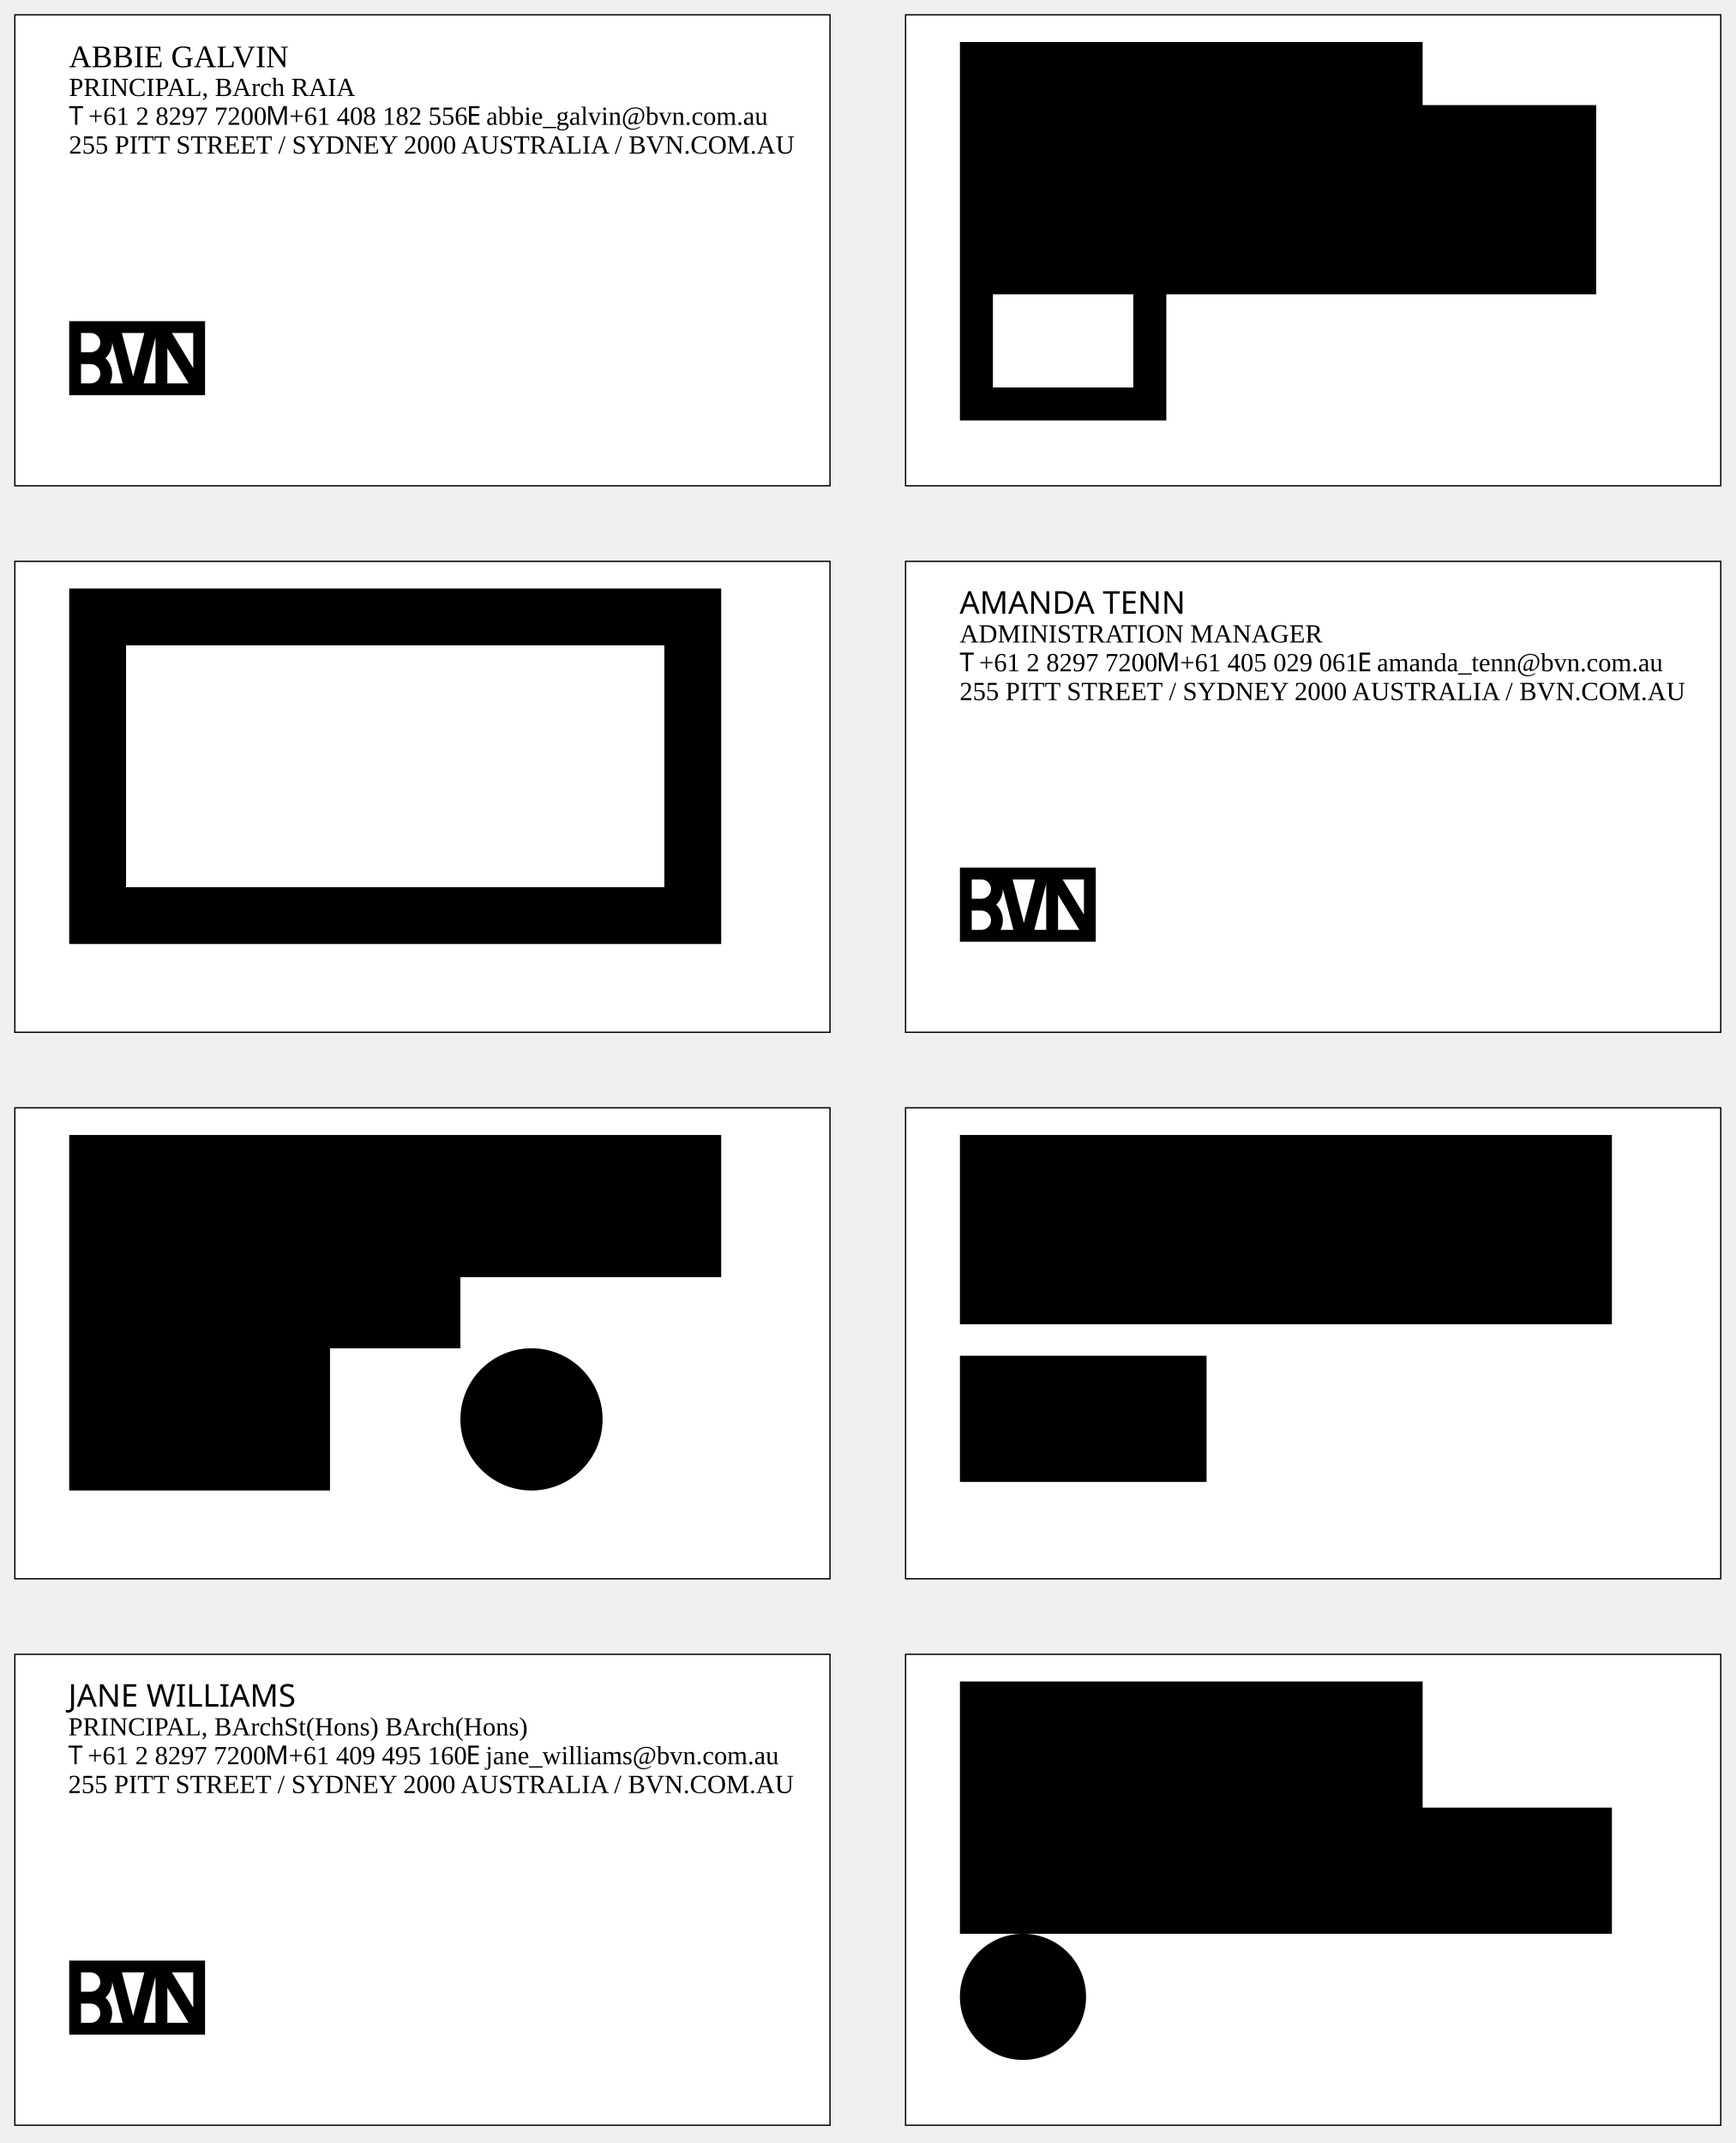
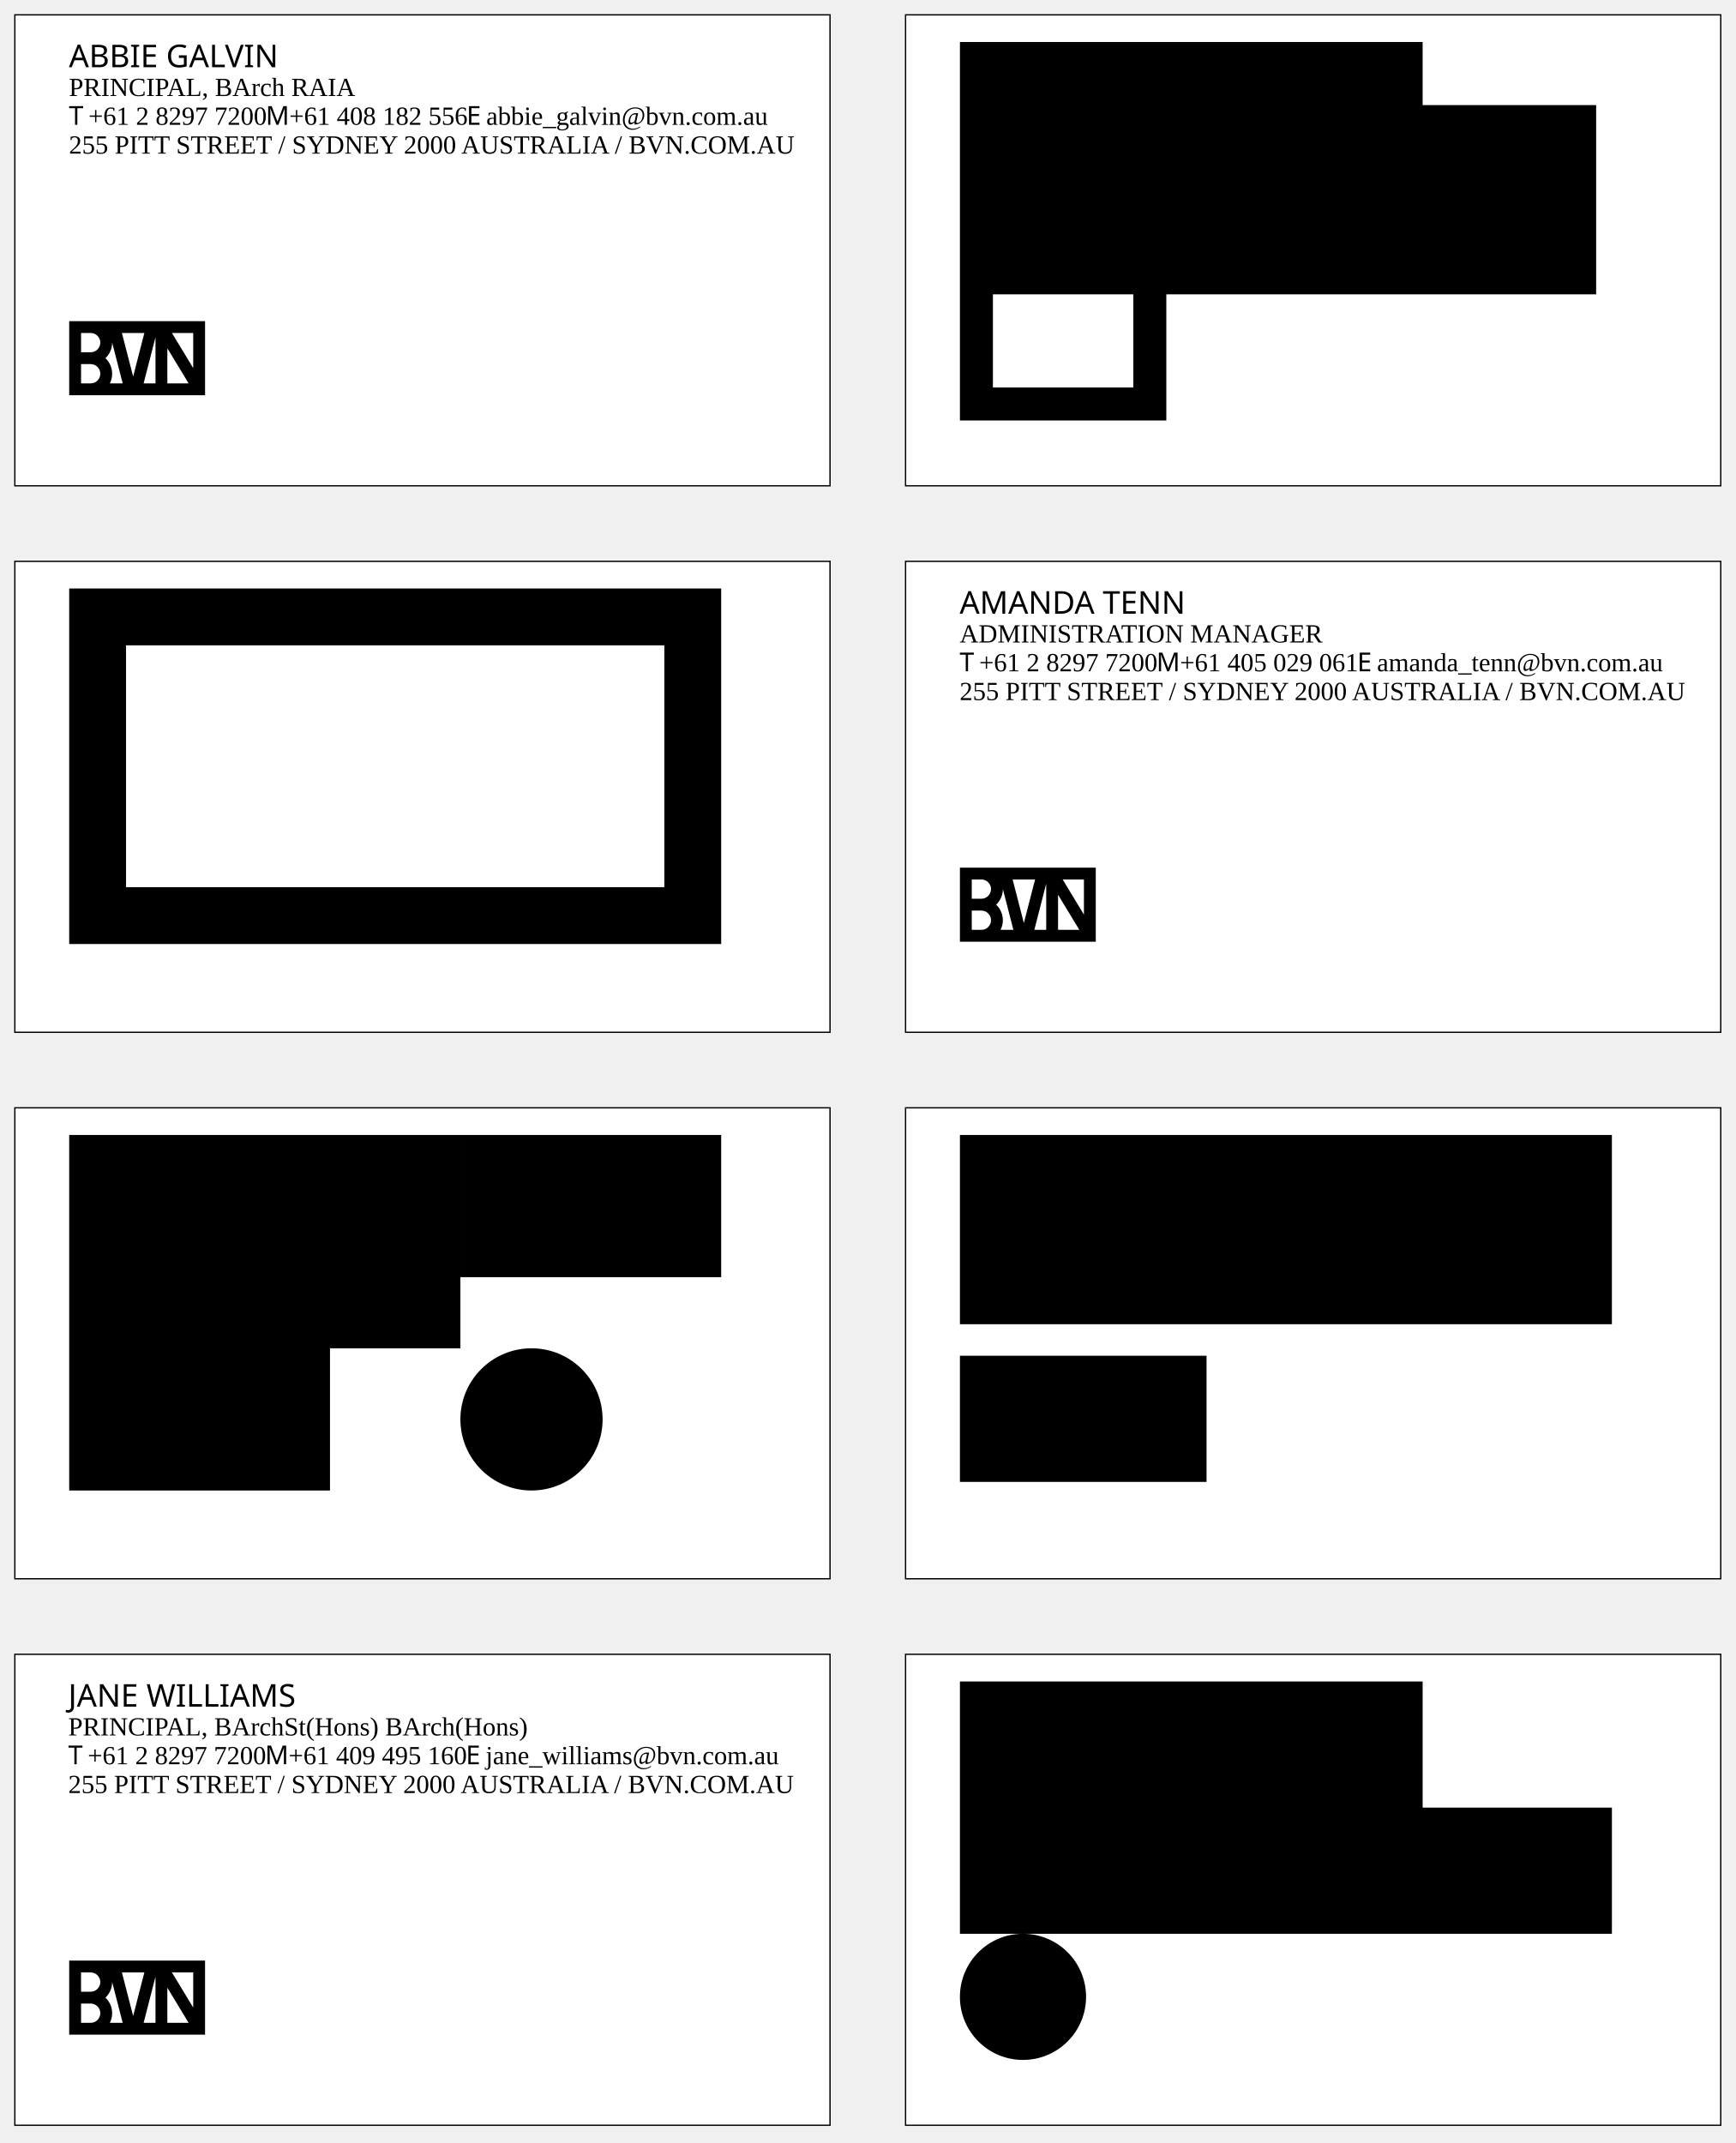
<svg xmlns="http://www.w3.org/2000/svg" version="1.1" id="stationery-business-card" x="0px" y="0px" viewBox="0 0 331.404 409.238" enable-background="new 0 0 331.404 409.238" xml:space="preserve">
  <rect x="2.834" y="2.834" fill="#FFFFFF" width="155.656" height="89.936" />
  <rect x="2.834" y="2.834" fill="none" stroke="#000000" stroke-width="0.25" width="155.656" height="89.936" />
  <g>
    <path d="M29.691,64.394v8.818h-2.266L29.691,64.394z M20.977,73.212c0.279-0.554,0.438-1.179,0.438-1.84   c0-1.167-0.493-2.222-1.281-2.97c0.788-0.748,1.281-1.804,1.281-2.973c0-0.003,0-0.006,0-0.01l2.011,7.793H20.977z M15.476,73.212   v-3.681h1.838c1.014,0.003,1.839,0.829,1.839,1.841c0,1.013-0.824,1.838-1.835,1.84H15.476z M17.314,63.589   c1.014,0.003,1.839,0.829,1.839,1.84c0,1.013-0.824,1.839-1.835,1.841h-1.842v-3.681H17.314z M27.563,63.589l-2.138,8.318   l-2.147-8.318H27.563z M36.017,73.212h-4.064v-6.707L36.017,73.212z M36.894,70.295l-4.064-6.706h4.064V70.295z M13.214,61.327   v14.147h25.942V61.327H13.214z" />
  </g>
  <rect x="172.914" y="2.834" fill="#FFFFFF" width="155.657" height="89.936" />
  <rect x="172.914" y="2.834" fill="none" stroke="#000000" stroke-width="0.25" width="155.657" height="89.936" />
  <path d="M216.404,73.995V56.206h-26.812v17.789H216.404z M222.704,80.296h-39.411V8.025h39.411h48.942V20.07h33.132v18.068v18.068  h-33.132h-48.942V80.296z" />
  <rect x="2.834" y="211.554" fill="#FFFFFF" width="155.656" height="89.936" />
  <rect x="2.834" y="211.554" fill="none" stroke="#000000" stroke-width="0.25" width="155.656" height="89.936" />
  <g>
    <path d="M101.487,257.477c7.499,0,13.578,6.079,13.578,13.578s-6.079,13.578-13.578,13.578c-7.498,0-13.577-6.079-13.577-13.578   S93.989,257.477,101.487,257.477 M87.91,243.898v-27.154h49.797v27.154H87.91z M63.011,257.477v27.156H13.214v-27.156v-40.732   h74.695l0.001,40.732H63.011z" />
  </g>
  <rect x="172.914" y="211.554" fill="#FFFFFF" width="155.657" height="89.936" />
  <rect x="172.914" y="211.554" fill="none" stroke="#000000" stroke-width="0.25" width="155.657" height="89.936" />
  <path d="M230.385,258.901h-47.093v24.091h47.093V258.901z M307.786,216.743h-53.855h-16.784h-53.854v36.137h53.854h16.784h53.855  V216.743z" />
  <rect x="2.834" y="107.193" fill="#FFFFFF" width="155.656" height="89.937" />
  <rect x="2.834" y="107.193" fill="none" stroke="#000000" stroke-width="0.25" width="155.656" height="89.937" />
  <path d="M24.067,123.237h102.787v46.183H24.067V123.237z M137.707,112.384H13.214v67.89h124.493V112.384z" />
  <rect x="172.914" y="107.193" fill="#FFFFFF" width="155.657" height="89.937" />
  <rect x="172.914" y="107.193" fill="none" stroke="#000000" stroke-width="0.25" width="155.657" height="89.937" />
  <g>
    <path d="M199.769,168.753v8.818h-2.266L199.769,168.753z M191.055,177.571c0.279-0.554,0.438-1.179,0.438-1.84   c0-1.167-0.493-2.222-1.281-2.97c0.788-0.748,1.281-1.805,1.281-2.974c0-0.003,0-0.006,0-0.009l2.011,7.792H191.055z    M185.554,177.571v-3.681h1.838c1.014,0.004,1.839,0.829,1.839,1.841c0,1.013-0.824,1.838-1.835,1.84H185.554z M187.392,167.948   c1.014,0.003,1.839,0.829,1.839,1.84c0,1.014-0.824,1.839-1.835,1.841h-1.842v-3.681H187.392z M197.641,167.948l-2.138,8.318   l-2.147-8.318H197.641z M206.095,177.571h-4.063v-6.707L206.095,177.571z M206.972,174.654l-4.063-6.706h4.063V174.654z    M183.292,165.687v14.146h25.941v-14.146H183.292z" />
  </g>
  <rect x="172.914" y="315.912" fill="#FFFFFF" width="155.657" height="89.937" />
  <rect x="172.914" y="315.912" fill="none" stroke="#000000" stroke-width="0.25" width="155.657" height="89.937" />
  <g>
    <path d="M263.609,369.284h-68.271h-12.045v-48.181h88.354v24.09h36.14v24.091h-36.14H263.609z M195.337,393.374   c-6.652,0-12.045-5.393-12.045-12.045c0-6.653,5.393-12.045,12.045-12.045c6.652,0,12.045,5.392,12.045,12.045   C207.382,387.981,201.99,393.374,195.337,393.374" />
  </g>
  <rect x="2.834" y="315.912" fill="#FFFFFF" width="155.656" height="89.937" />
  <rect x="2.834" y="315.912" fill="none" stroke="#000000" stroke-width="0.25" width="155.656" height="89.937" />
  <g>
    <path d="M29.69,377.472v8.818h-2.266L29.69,377.472z M20.977,386.29c0.279-0.554,0.438-1.179,0.438-1.84   c0-1.167-0.493-2.223-1.281-2.971c0.788-0.748,1.281-1.804,1.281-2.973c0-0.003,0-0.006,0-0.01l2.011,7.793H20.977z M15.476,386.29   v-3.681h1.838c1.014,0.003,1.839,0.828,1.839,1.841s-0.824,1.838-1.835,1.84H15.476z M17.313,376.667   c1.014,0.003,1.839,0.829,1.839,1.84c0,1.013-0.824,1.839-1.835,1.841h-1.842v-3.681H17.313z M27.563,376.667l-2.138,8.318   l-2.147-8.318H27.563z M36.017,386.29h-4.064v-6.707L36.017,386.29z M36.894,383.373l-4.064-6.706h4.064V383.373z M13.213,374.405   v14.146h25.942v-14.146H13.213z" />
  </g>
  <rect x="13.159" y="9.245" fill="none" width="134.173" height="24.506" />
  <text transform="matrix(1 0 0 1 13.1587 12.833)">
-     <tspan x="0" y="0" font-size="6">ABBIE GALVIN</tspan>
+     <tspan x="0" y="0" font-family="'Blender-Bold'" font-size="6">ABBIE GALVIN</tspan>
    <tspan x="0" y="5.5" font-size="5">PRINCIPAL, BArch RAIA</tspan>
    <tspan x="0" y="11" font-family="'Blender-Bold'" font-size="5">T</tspan>
    <tspan x="2.465" y="11" font-size="5"> +61 2 8297 7200 </tspan>
    <tspan x="37.565" y="11" font-family="'Blender-Bold'" font-size="5">M</tspan>
    <tspan x="40.815" y="11" font-size="5"> +61 408 182 556 </tspan>
    <tspan x="75.916" y="11" font-family="'Blender-Bold'" font-size="5">E</tspan>
    <tspan x="78.441" y="11" font-size="5"> abbie_galvin@bvn.com.au</tspan>
    <tspan x="0" y="16.5" font-size="5">255 PITT STREET / SYDNEY 2000 AUSTRALIA / BVN.COM.AU</tspan>
  </text>
  <rect x="183.237" y="113.604" fill="none" width="134.173" height="24.506" />
  <text transform="matrix(1 0 0 1 183.2368 117.1924)">
    <tspan x="0" y="0" font-family="'Blender-Bold'" font-size="6">AMANDA TENN </tspan>
    <tspan x="0" y="5.5" font-size="5">ADMINISTRATION MANAGER</tspan>
    <tspan x="0" y="11" font-family="'Blender-Bold'" font-size="5">T</tspan>
    <tspan x="2.465" y="11" font-size="5"> +61 2 8297 7200 </tspan>
    <tspan x="37.565" y="11" font-family="'Blender-Bold'" font-size="5">M</tspan>
    <tspan x="40.815" y="11" font-size="5"> +61 405 029 061 </tspan>
    <tspan x="75.916" y="11" font-family="'Blender-Bold'" font-size="5">E</tspan>
    <tspan x="78.441" y="11" font-size="5"> amanda_tenn@bvn.com.au</tspan>
    <tspan x="0" y="16.5" font-size="5">255 PITT STREET / SYDNEY 2000 AUSTRALIA / BVN.COM.AU</tspan>
  </text>
  <rect x="13.029" y="322.323" fill="none" width="134.173" height="24.506" />
  <text transform="matrix(1 0 0 1 13.0288 325.9111)">
    <tspan x="0" y="0" font-family="'Blender-Bold'" font-size="6">JANE WILLIAMS </tspan>
    <tspan x="0" y="5.5" font-size="5">PRINCIPAL, BArchSt(Hons) BArch(Hons)</tspan>
    <tspan x="0" y="11" font-family="'Blender-Bold'" font-size="5">T</tspan>
    <tspan x="2.465" y="11" font-size="5"> +61 2 8297 7200 </tspan>
    <tspan x="37.565" y="11" font-family="'Blender-Bold'" font-size="5">M</tspan>
    <tspan x="40.815" y="11" font-size="5"> +61 409 495 160 </tspan>
    <tspan x="75.916" y="11" font-family="'Blender-Bold'" font-size="5">E</tspan>
    <tspan x="78.441" y="11" font-size="5"> jane_williams@bvn.com.au</tspan>
    <tspan x="0" y="16.5" font-size="5">255 PITT STREET / SYDNEY 2000 AUSTRALIA / BVN.COM.AU</tspan>
  </text>
</svg>
